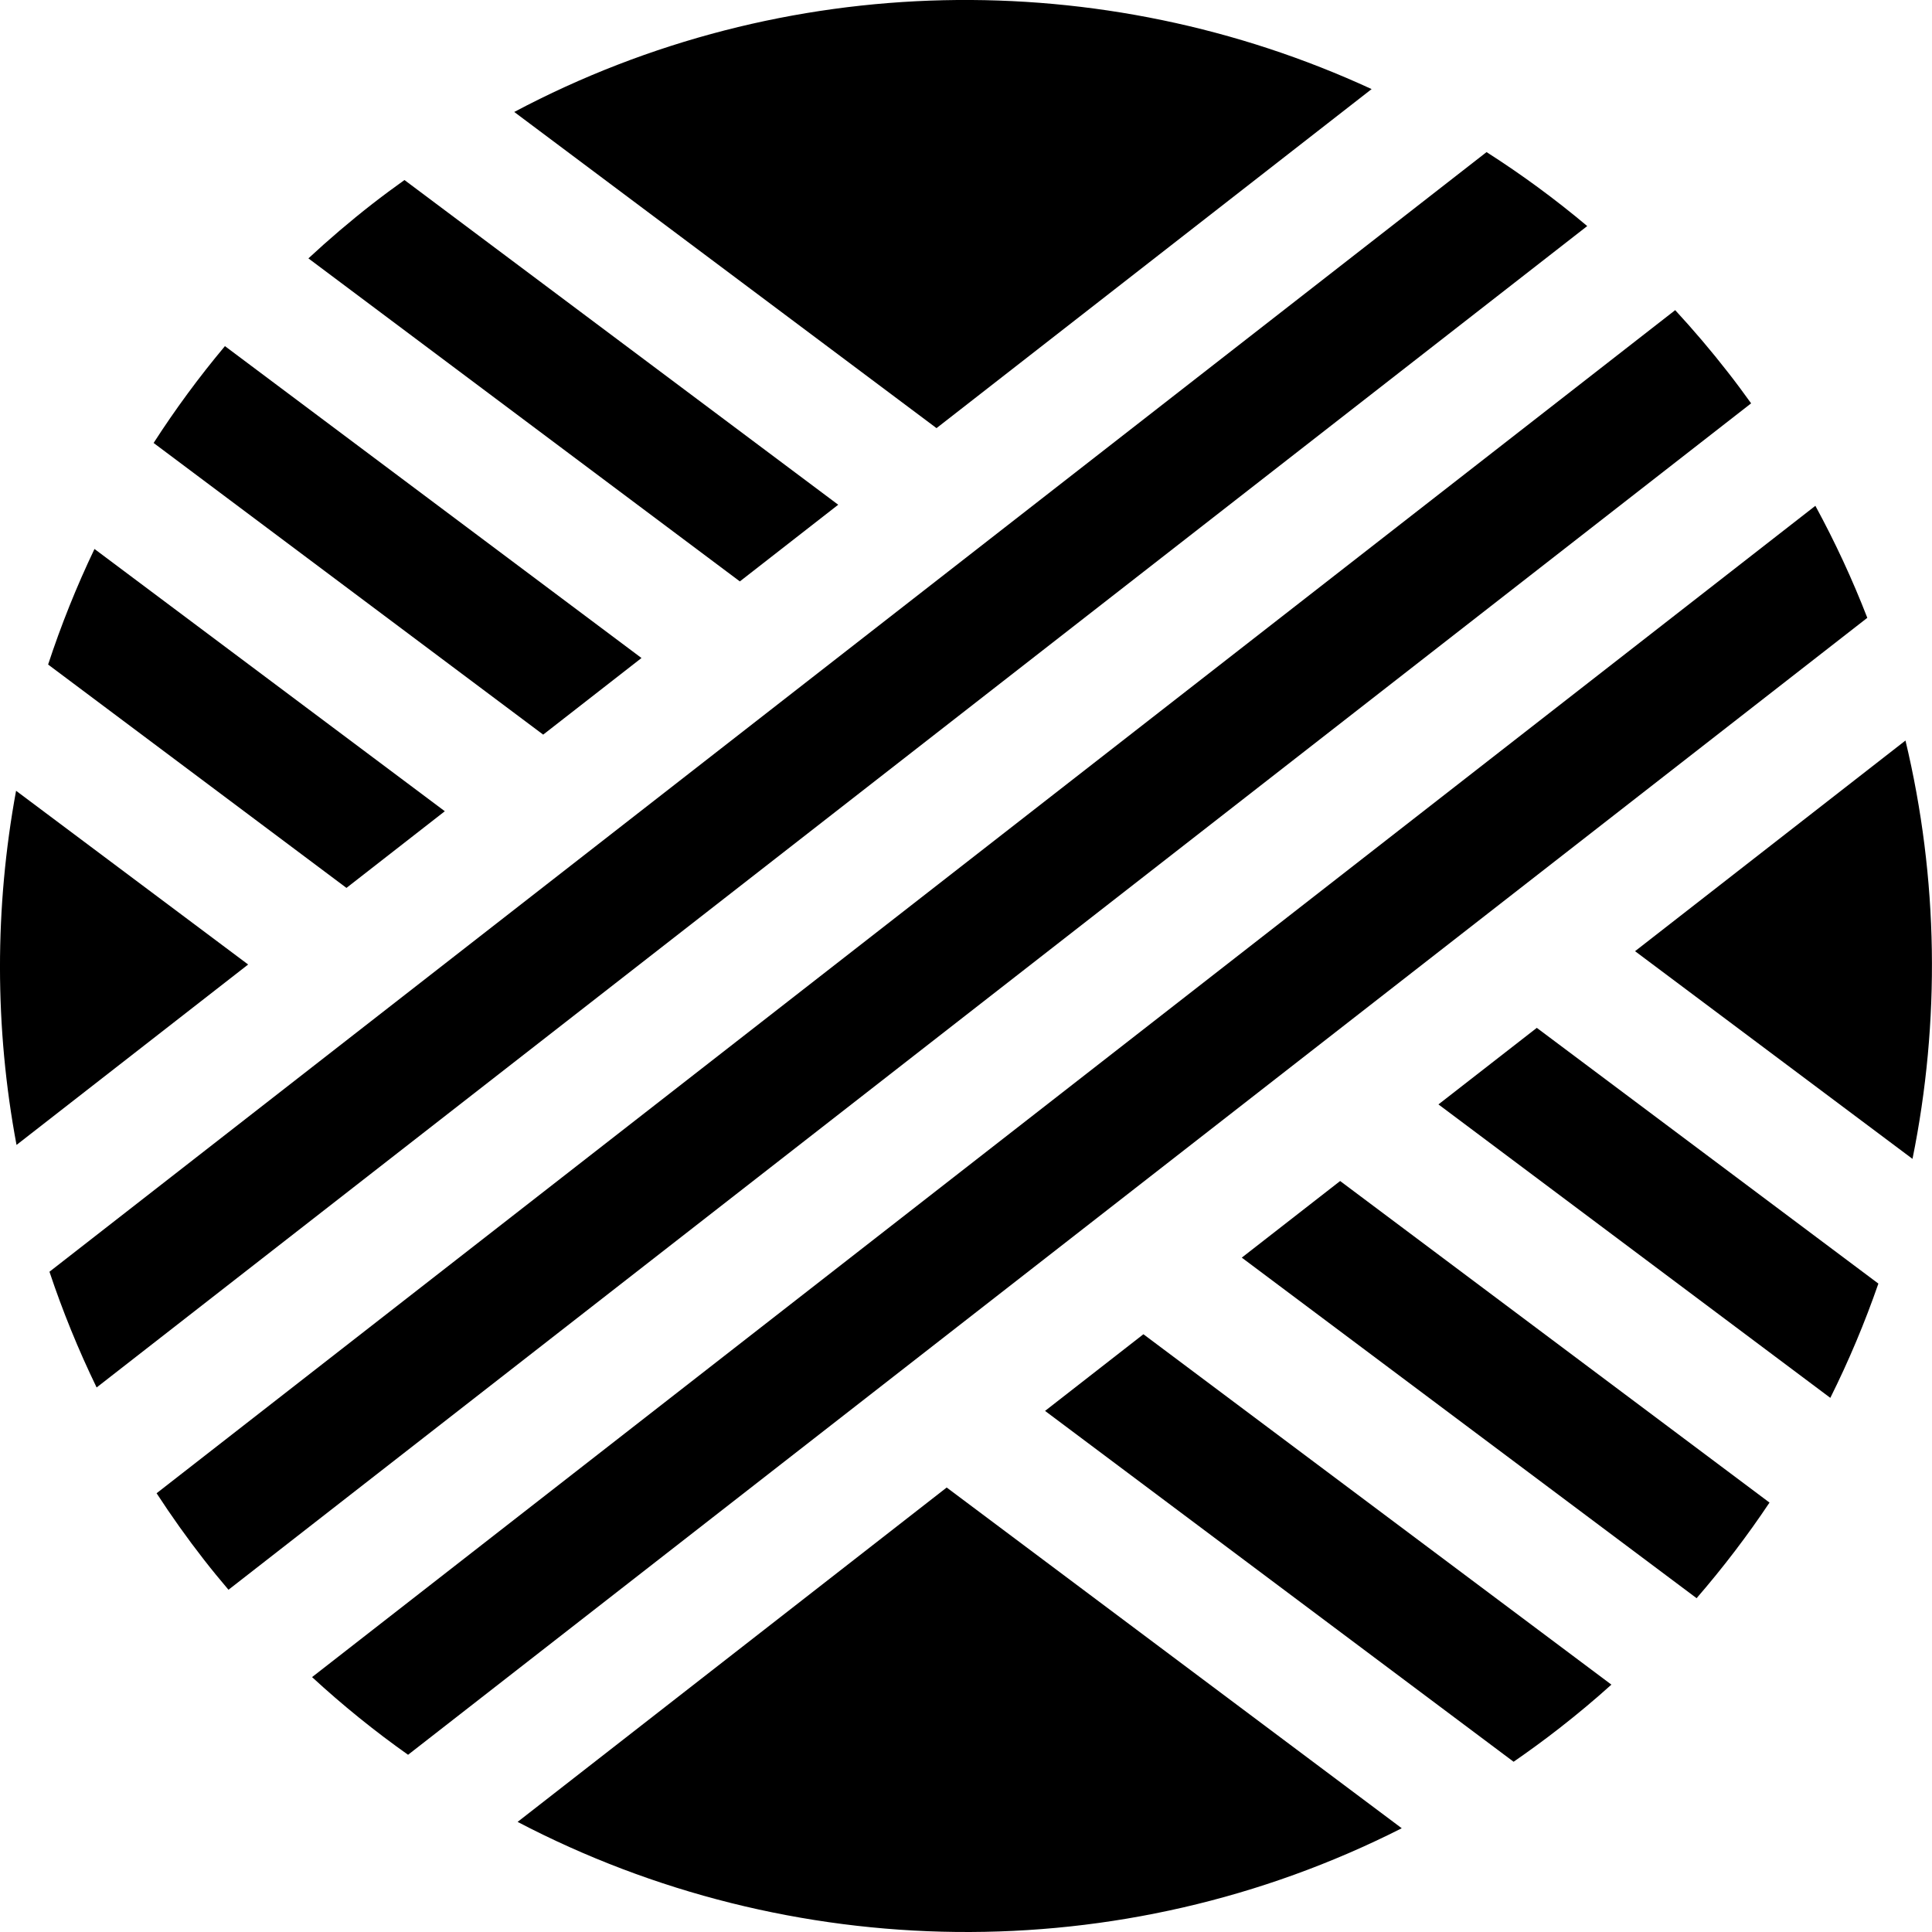
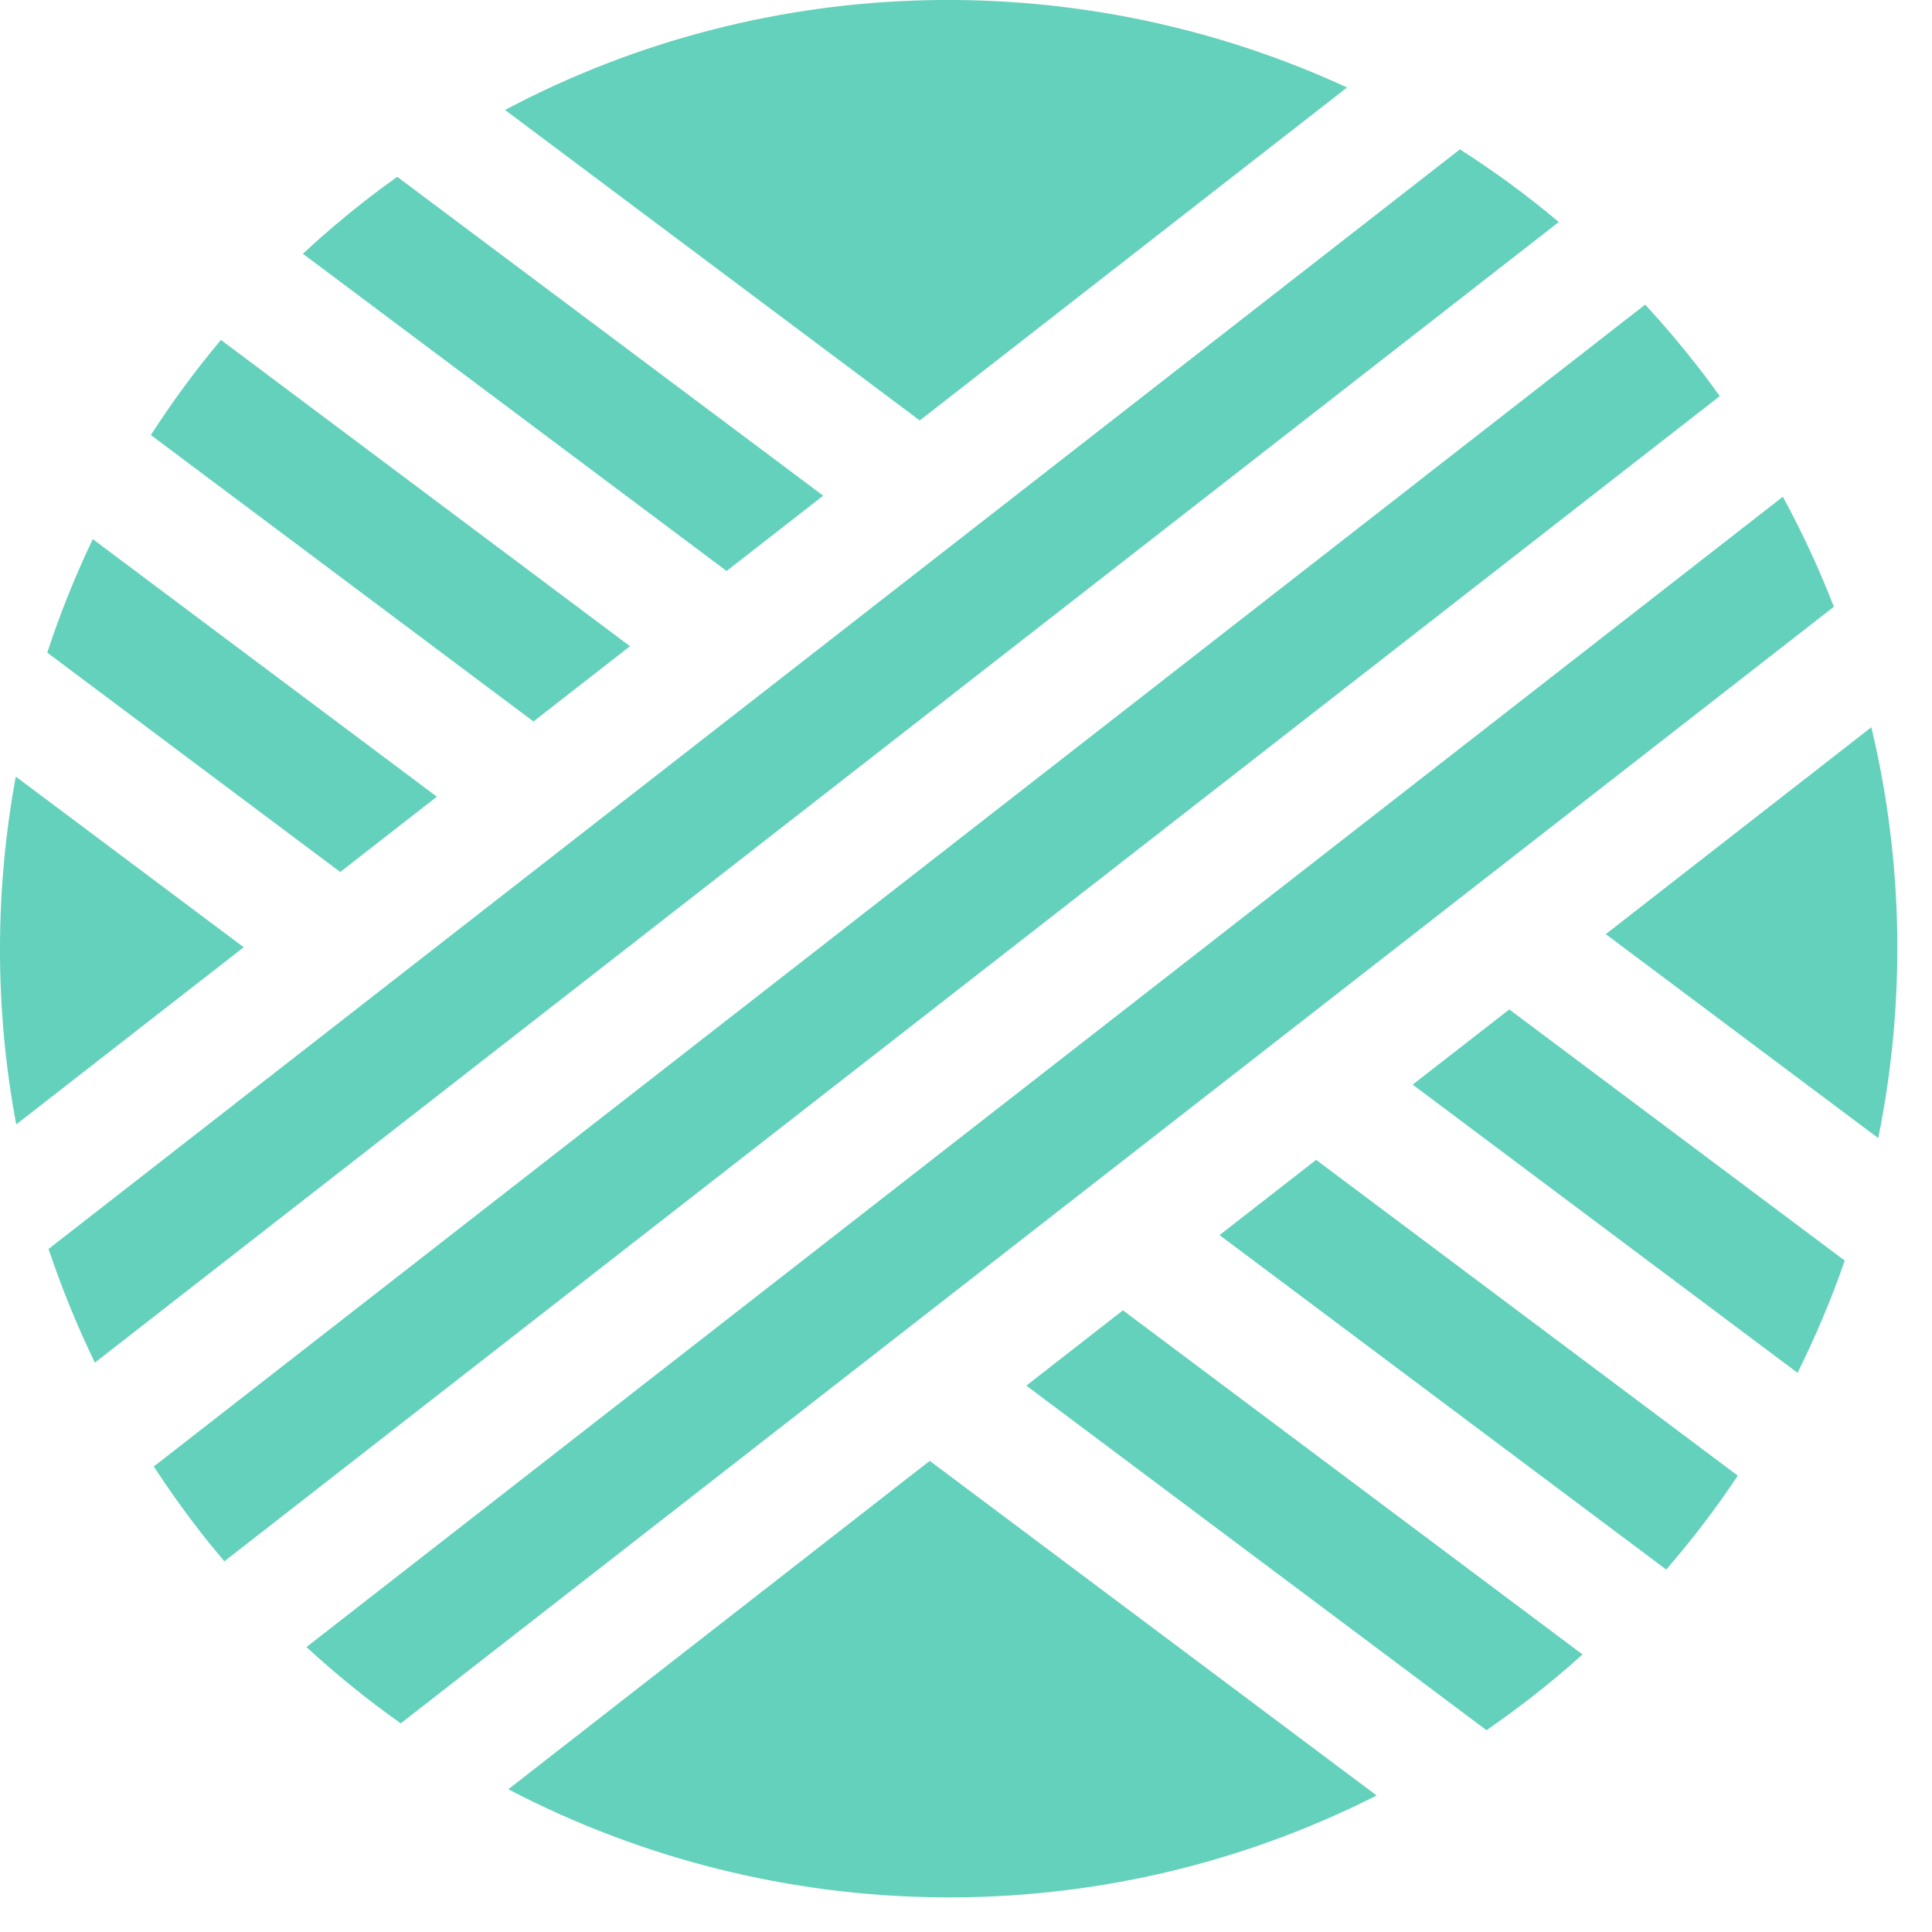
- <svg xmlns="http://www.w3.org/2000/svg" version="1.1" id="Layer_1" x="0px" y="0px" width="34.373px" height="34.373px" viewBox="0 0 34.373 34.373" enable-background="new 0 0 34.373 34.373" xml:space="preserve">
-   <g>
-     <path d="M0.286,14.069c-0.382,2.073-0.384,4.211,0.008,6.301l4.121-3.21L0.286,14.069z" />
-     <path d="M24.403,1.585C19.62-0.623,13.959-0.559,9.149,1.992l7.513,5.625L24.403,1.585z" />
-     <path d="M33.901,13.175l-4.811,3.748l4.936,3.695C34.522,18.173,34.489,15.63,33.901,13.175z" />
-     <path d="M9.209,32.414c4.844,2.534,10.724,2.65,15.73,0.113l-8.096-6.062L9.209,32.414z" />
-     <path d="M7.914,14.433L1.681,9.767c-0.32,0.669-0.595,1.356-0.825,2.056l5.308,3.974L7.914,14.433z" />
-     <path d="M18.593,25.102l8.336,6.242c0.277-0.191,0.551-0.391,0.82-0.601c0.318-0.248,0.625-0.505,0.92-0.771l-8.326-6.234 L18.593,25.102z" />
-     <path d="M11.413,11.707L4.002,6.158C3.54,6.709,3.117,7.285,2.733,7.881l6.931,5.189L11.413,11.707z" />
-     <path d="M22.093,22.375l8.092,6.059c0.471-0.544,0.904-1.112,1.297-1.701l-7.639-5.721L22.093,22.375z" />
-     <path d="M14.913,8.98L7.196,3.203C7.003,3.341,6.812,3.482,6.623,3.629C6.227,3.938,5.849,4.261,5.487,4.597l7.676,5.747 L14.913,8.98z" />
-     <path d="M25.592,19.649l6.972,5.221c0.33-0.662,0.615-1.341,0.855-2.033l-6.077-4.55L25.592,19.649z" />
-     <path d="M26.448,2.706L0.88,22.626c0.233,0.698,0.513,1.386,0.839,2.059l26.52-20.663C27.667,3.541,27.068,3.102,26.448,2.706z" />
-     <path d="M30.743,6.624c-0.301-0.386-0.614-0.754-0.939-1.106L2.786,26.567c0.262,0.402,0.542,0.797,0.843,1.183 c0.142,0.183,0.288,0.359,0.436,0.534L31.155,7.176C31.021,6.99,30.886,6.806,30.743,6.624z" />
-     <path d="M32.298,8.999L5.552,29.838c0.544,0.501,1.114,0.962,1.708,1.382l25.962-20.228C32.959,10.314,32.651,9.648,32.298,8.999z" />
+ <svg xmlns="http://www.w3.org/2000/svg" width="35px" height="35px" viewBox="0 0 35 35" version="1.1">
+   <g id="Mishka-Mobile" stroke="none" stroke-width="1" fill="none" fill-rule="evenodd">
+     <g id="Mishka-Index-Mobile" transform="translate(-33, -2171)" fill="#63D1BB">
+       <g id="about" transform="translate(0, 1736)">
+         <g id="icon-feature-ball" transform="translate(33, 435)">
+           <path d="M0.286,14.069 C-0.096,16.142 -0.098,18.28 0.294,20.37 L4.415,17.16 L0.286,14.069 Z" id="Shape" />
+           <path d="M24.403,1.585 C19.62,-0.623 13.959,-0.559 9.149,1.992 L16.662,7.617 L24.403,1.585 Z" id="Shape" />
+           <path d="M33.901,13.175 L29.09,16.923 L34.026,20.618 C34.522,18.173 34.489,15.63 33.901,13.175 Z" id="Shape" />
+           <path d="M9.209,32.414 C14.053,34.948 19.933,35.064 24.939,32.527 L16.843,26.465 L9.209,32.414 Z" id="Shape" />
+           <path d="M7.914,14.433 L1.681,9.767 C1.361,10.436 1.086,11.123 0.856,11.823 L6.164,15.797 L7.914,14.433 Z" id="Shape" />
+           <path d="M18.593,25.102 L26.929,31.344 C27.206,31.153 27.48,30.953 27.749,30.743 C28.067,30.495 28.374,30.238 28.669,29.972 L20.343,23.738 L18.593,25.102 Z" id="Shape" />
+           <path d="M11.413,11.707 L4.002,6.158 C3.54,6.709 3.117,7.285 2.733,7.881 L9.664,13.07 L11.413,11.707 Z" id="Shape" />
+           <path d="M22.093,22.375 L30.185,28.434 C30.656,27.89 31.089,27.322 31.482,26.733 L23.843,21.012 L22.093,22.375 Z" id="Shape" />
+           <path d="M14.913,8.98 L7.196,3.203 C7.003,3.341 6.812,3.482 6.623,3.629 C6.227,3.938 5.849,4.261 5.487,4.597 L13.163,10.344 L14.913,8.98 Z" id="Shape" />
+           <path d="M25.592,19.649 L32.564,24.87 C32.894,24.208 33.179,23.529 33.419,22.837 L27.342,18.287 L25.592,19.649 Z" id="Shape" />
+           <path d="M26.448,2.706 L0.88,22.626 C1.113,23.324 1.393,24.012 1.719,24.685 L28.239,4.022 C27.667,3.541 27.068,3.102 26.448,2.706 Z" id="Shape" />
+           <path d="M30.743,6.624 C30.442,6.238 30.129,5.87 29.804,5.518 L2.786,26.567 C3.048,26.969 3.328,27.364 3.629,27.75 C3.771,27.933 3.917,28.109 4.065,28.284 L31.155,7.176 C31.021,6.99 30.886,6.806 30.743,6.624 Z" id="Shape" />
+           <path d="M32.298,8.999 L5.552,29.838 C6.096,30.339 6.666,30.8 7.26,31.22 L33.222,10.992 C32.959,10.314 32.651,9.648 32.298,8.999 Z" id="Shape" />
+         </g>
+       </g>
+     </g>
  </g>
</svg>
